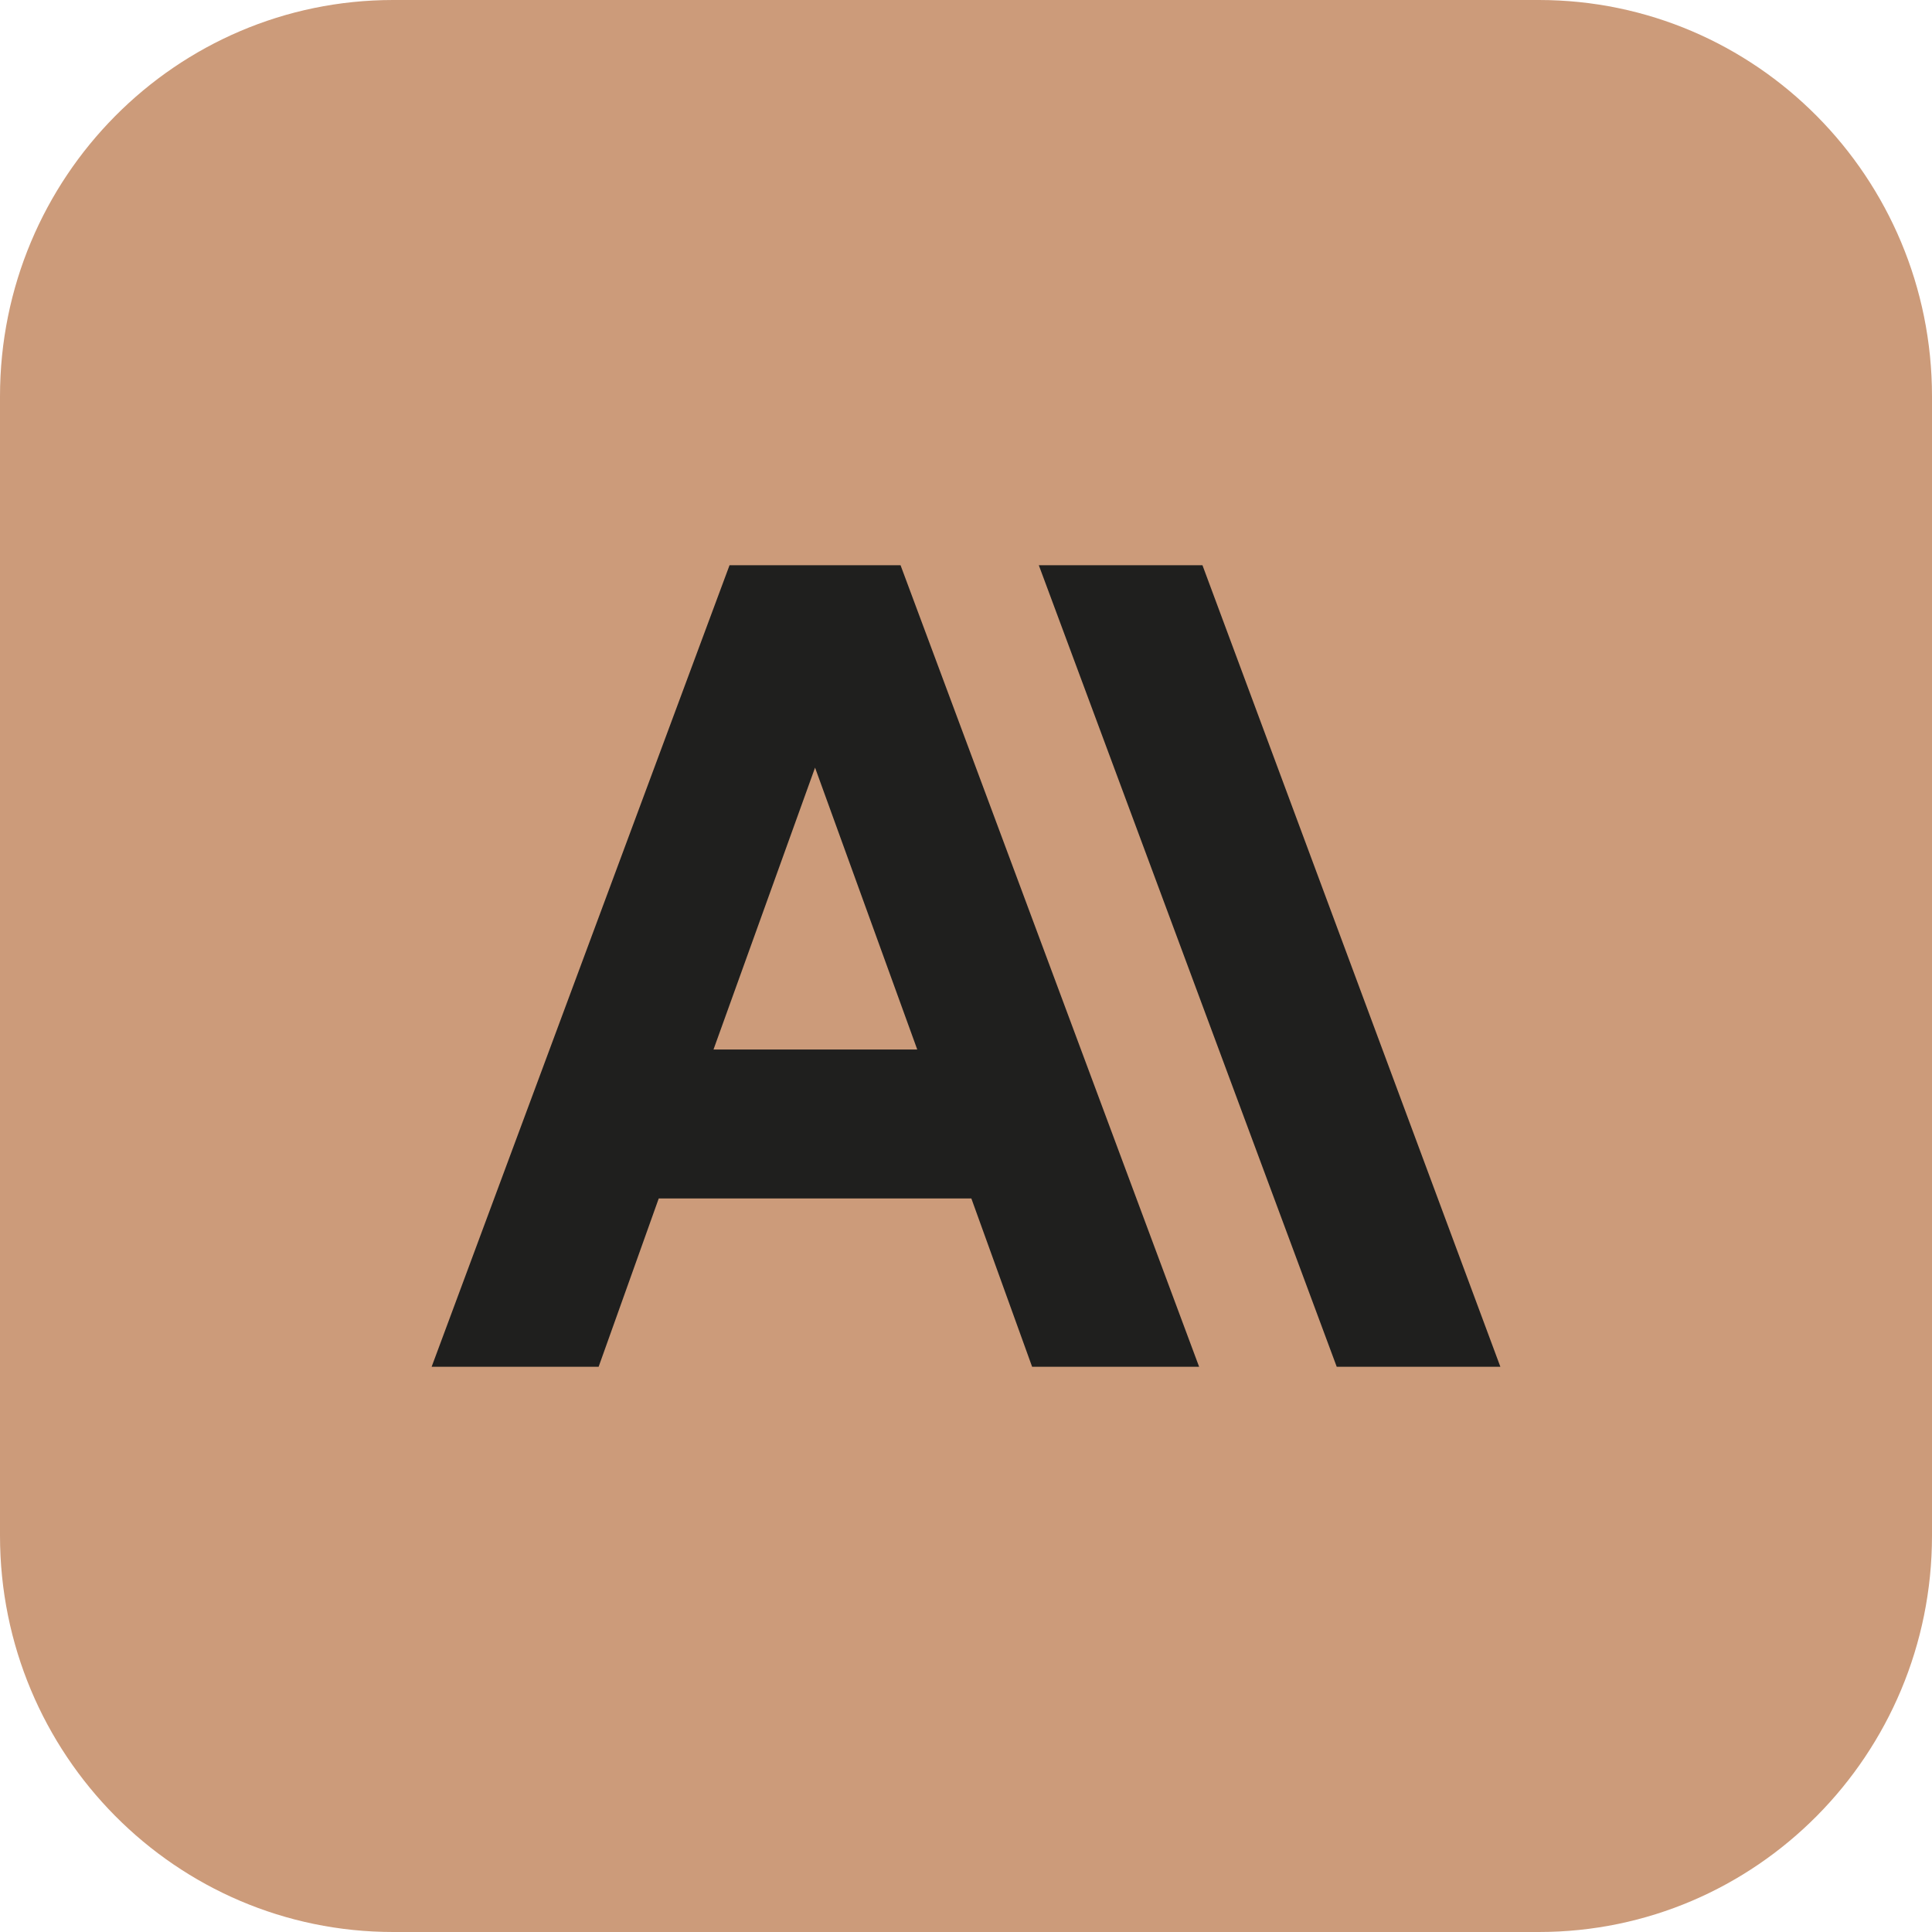
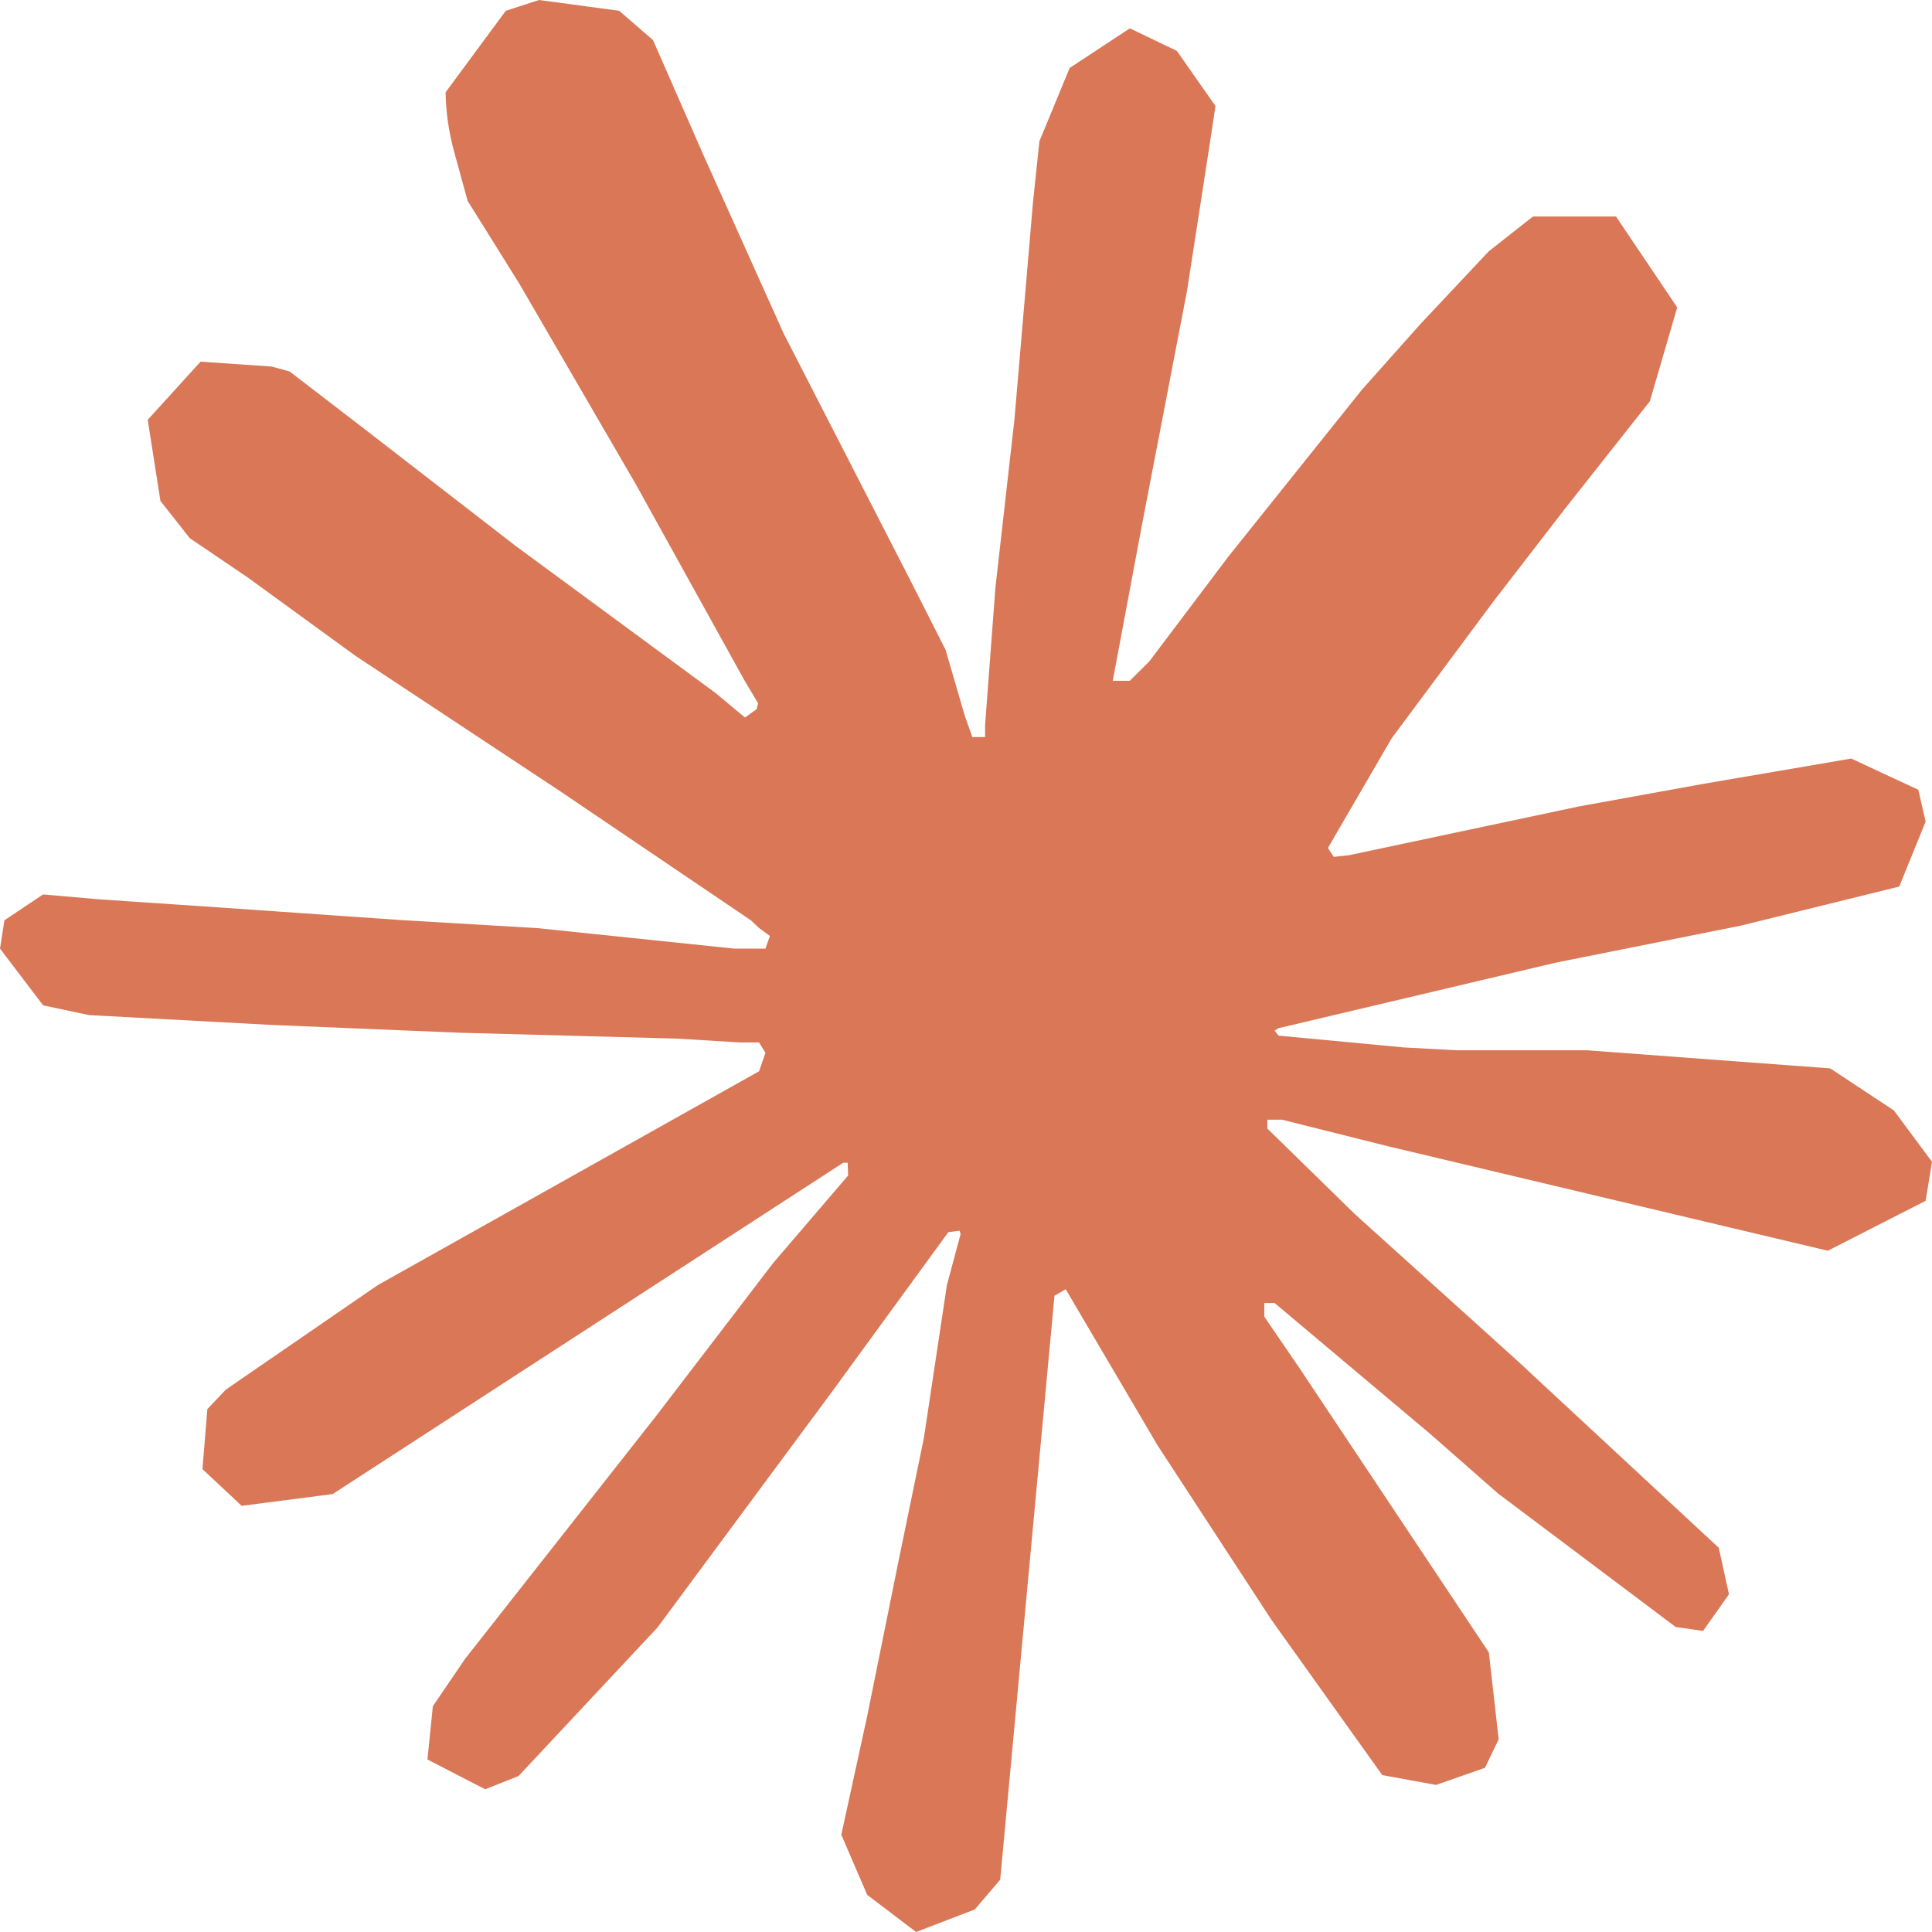
- <svg xmlns="http://www.w3.org/2000/svg" fill-rule="evenodd" clip-rule="evenodd" image-rendering="optimizeQuality" shape-rendering="geometricPrecision" text-rendering="geometricPrecision" viewBox="0 0 512 512">
-   <rect width="512" height="512" fill="#CC9B7A" rx="104.187" ry="105.042" />
-   <path fill="#1F1F1E" fill-rule="nonzero" d="M318.663 149.787h-43.368l78.952 212.423 43.368.004zm-125.326 0-78.952 212.427h44.255l15.932-44.608 82.846-.004 16.107 44.612h44.255l-79.126-212.427zm-4.251 128.341 26.91-74.701 27.083 74.701z" />
+ <svg xmlns="http://www.w3.org/2000/svg" style="flex:none;line-height:1" viewBox="0 0 24 24">
+   <path fill="#D97757" d="m4.709 15.955 4.72-2.647.08-.23-.08-.128H9.2l-.79-.048-2.698-.073-2.339-.097-2.266-.122-.571-.121L0 11.784l.055-.352.48-.321.686.06 1.52.103 2.278.158 1.652.097 2.449.255h.389l.055-.157-.134-.098-.103-.097-2.358-1.596-2.552-1.688-1.336-.972-.724-.491-.364-.462-.158-1.008.656-.722.881.06.225.061.893.686 1.908 1.476 2.491 1.833.365.304.145-.103.019-.073-.164-.274-1.355-2.446-1.446-2.49-.644-1.032-.17-.619a3 3 0 0 1-.104-.729L6.283.134 6.696 0l.996.134.42.364.62 1.414 1.002 2.229 1.555 3.03.456.898.243.832.091.255h.158V9.01l.128-1.706.237-2.095.23-2.695.08-.76.376-.91.747-.492.584.28.48.685-.067.444-.286 1.851-.559 2.903-.364 1.942h.212l.243-.242.985-1.306 1.652-2.064.73-.82.85-.904.547-.431h1.033l.76 1.129-.34 1.166-1.064 1.347-.881 1.142-1.264 1.7-.79 1.36.073.11.188-.02 2.856-.606 1.543-.28 1.841-.315.833.388.091.395-.328.807-1.969.486-2.309.462-3.439.813-.042.03.049.061 1.549.146.662.036h1.622l3.02.225.79.522.474.638-.079.485-1.215.62-1.64-.389-3.829-.91-1.312-.329h-.182v.11l1.093 1.068 2.006 1.81 2.509 2.33.127.578-.322.455-.34-.049-2.205-1.657-.851-.747-1.926-1.62h-.128v.17l.444.649 2.345 3.521.122 1.08-.17.353-.608.213-.668-.122-1.374-1.925-1.415-2.167-1.143-1.943-.14.08-.674 7.254-.316.37-.729.28-.607-.461-.322-.747.322-1.476.389-1.924.315-1.53.286-1.9.17-.632-.012-.042-.14.018-1.434 1.967-2.18 2.945-1.726 1.845-.414.164-.717-.37.067-.662.401-.589 2.388-3.036 1.44-1.882.93-1.086-.006-.158h-.055L4.132 18.56l-1.13.146-.487-.456.061-.746.231-.243 1.908-1.312z" />
</svg>
